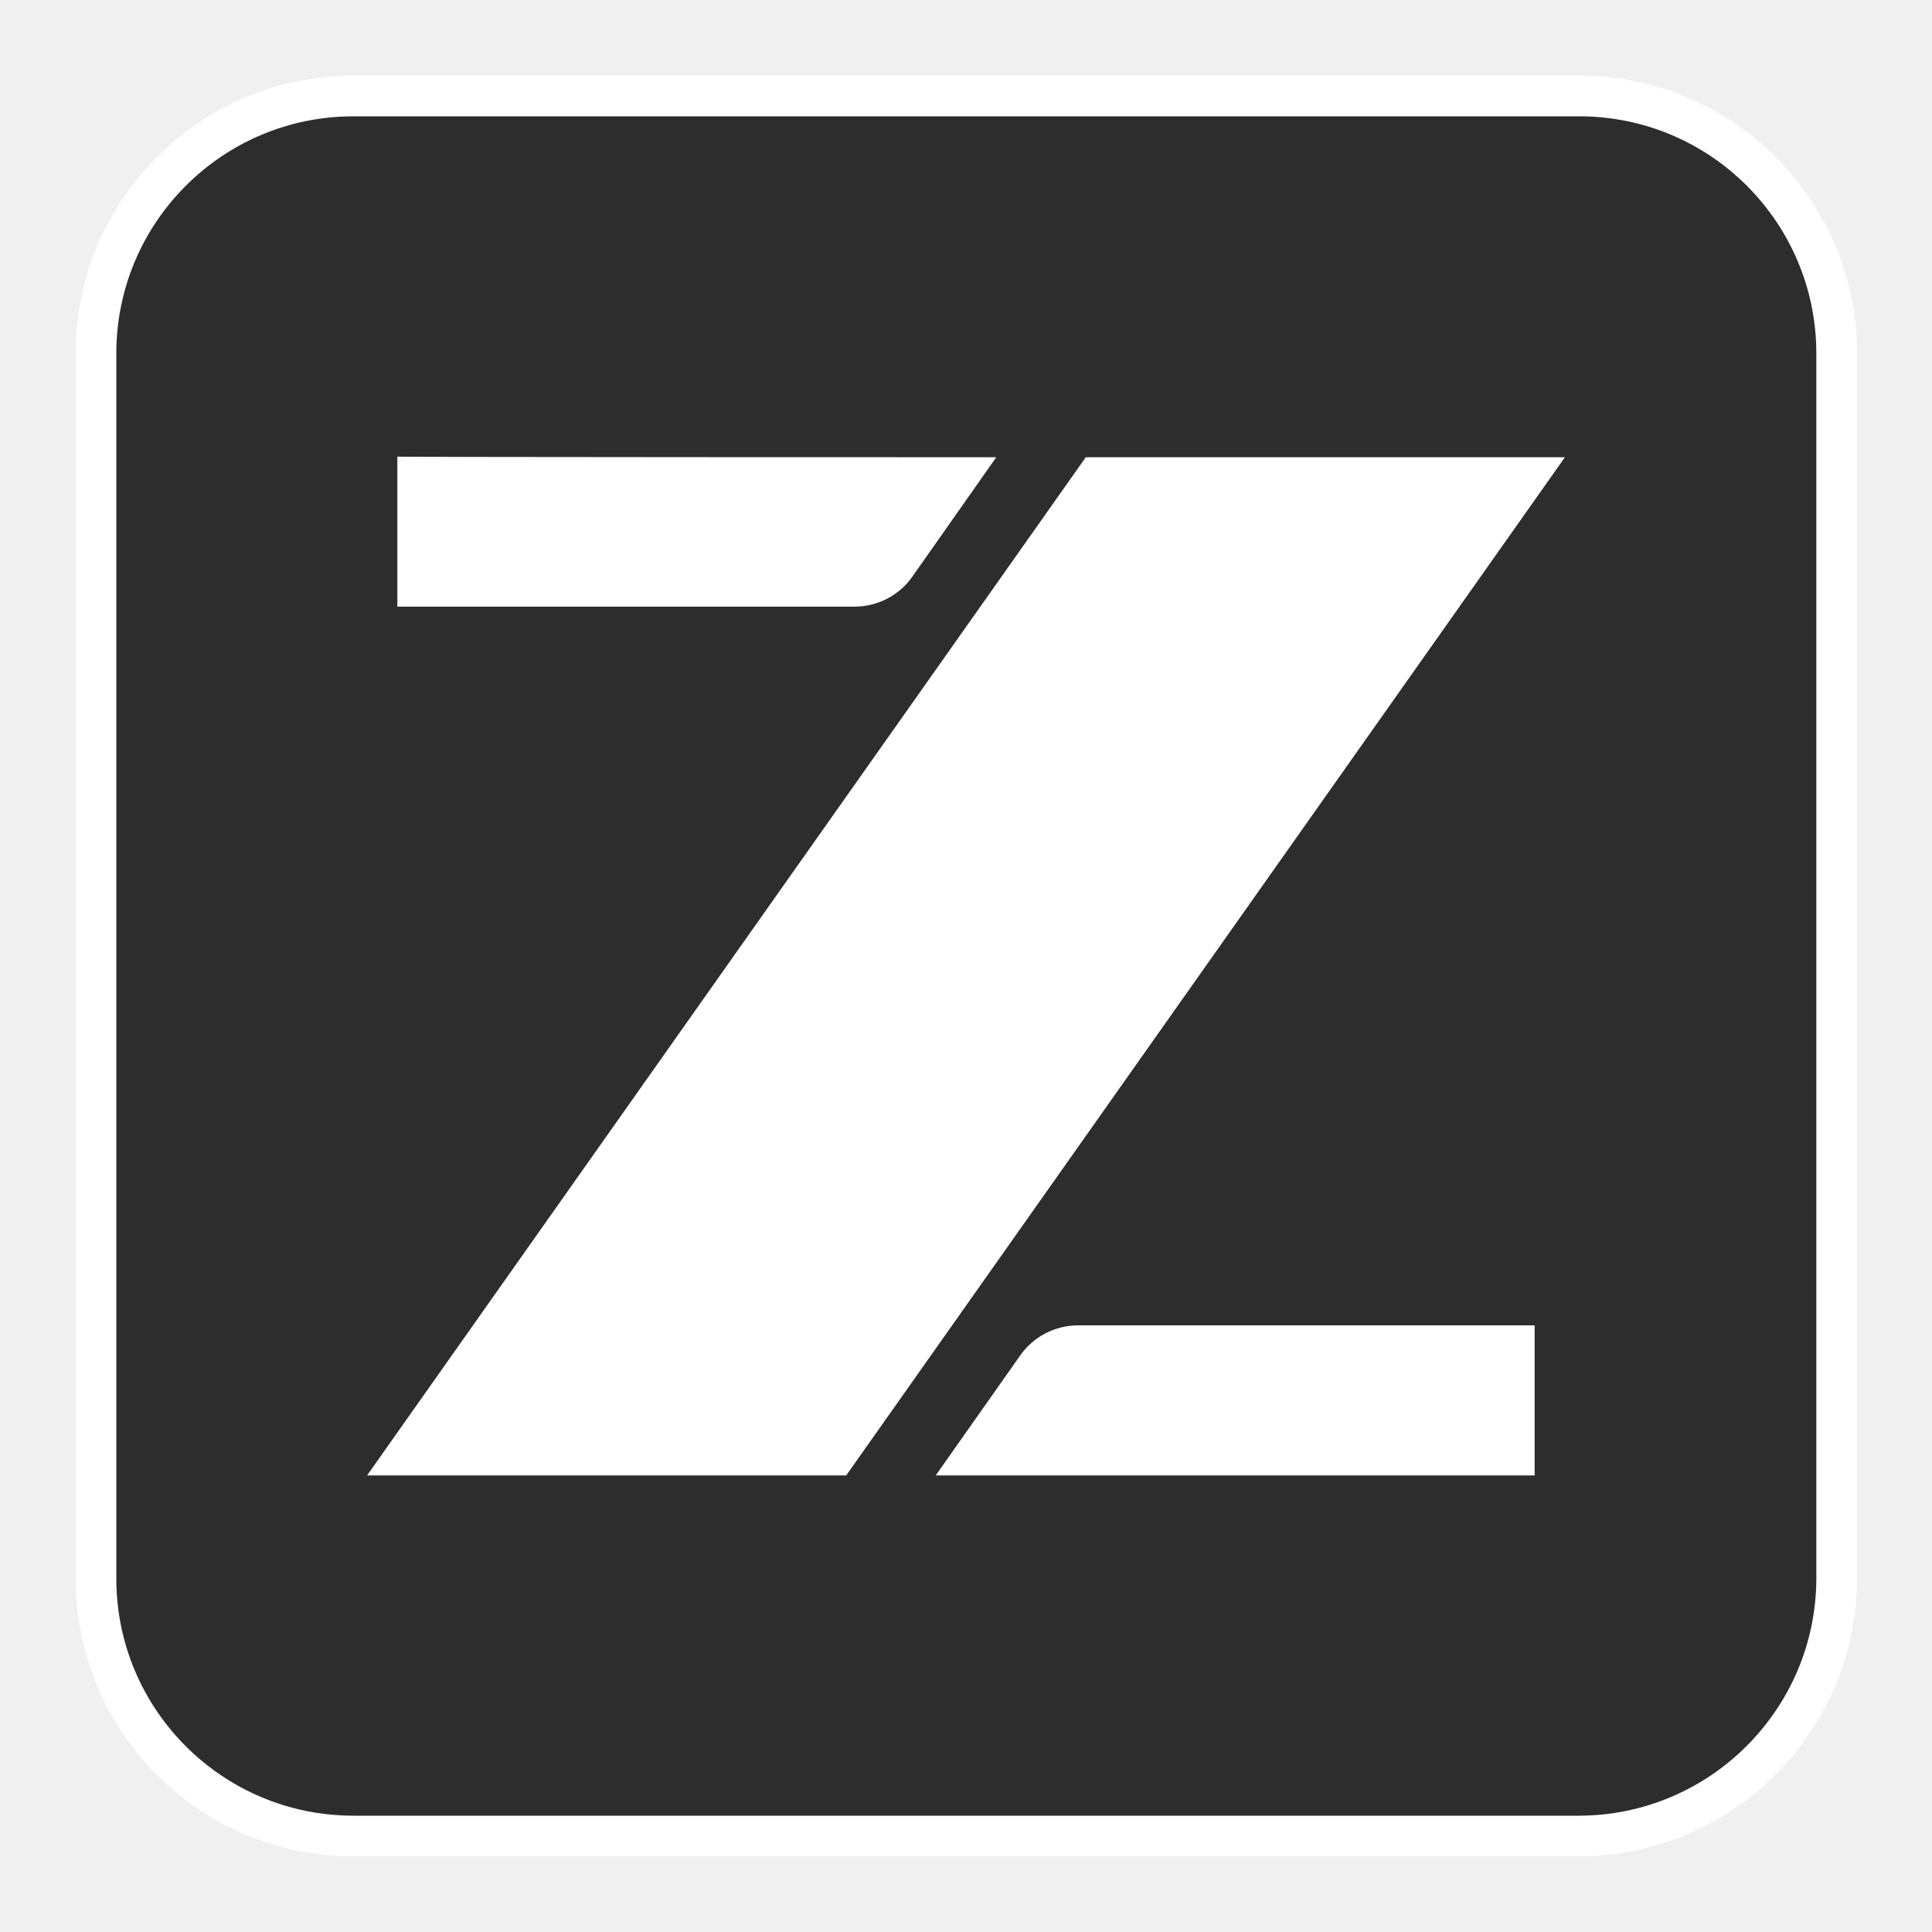
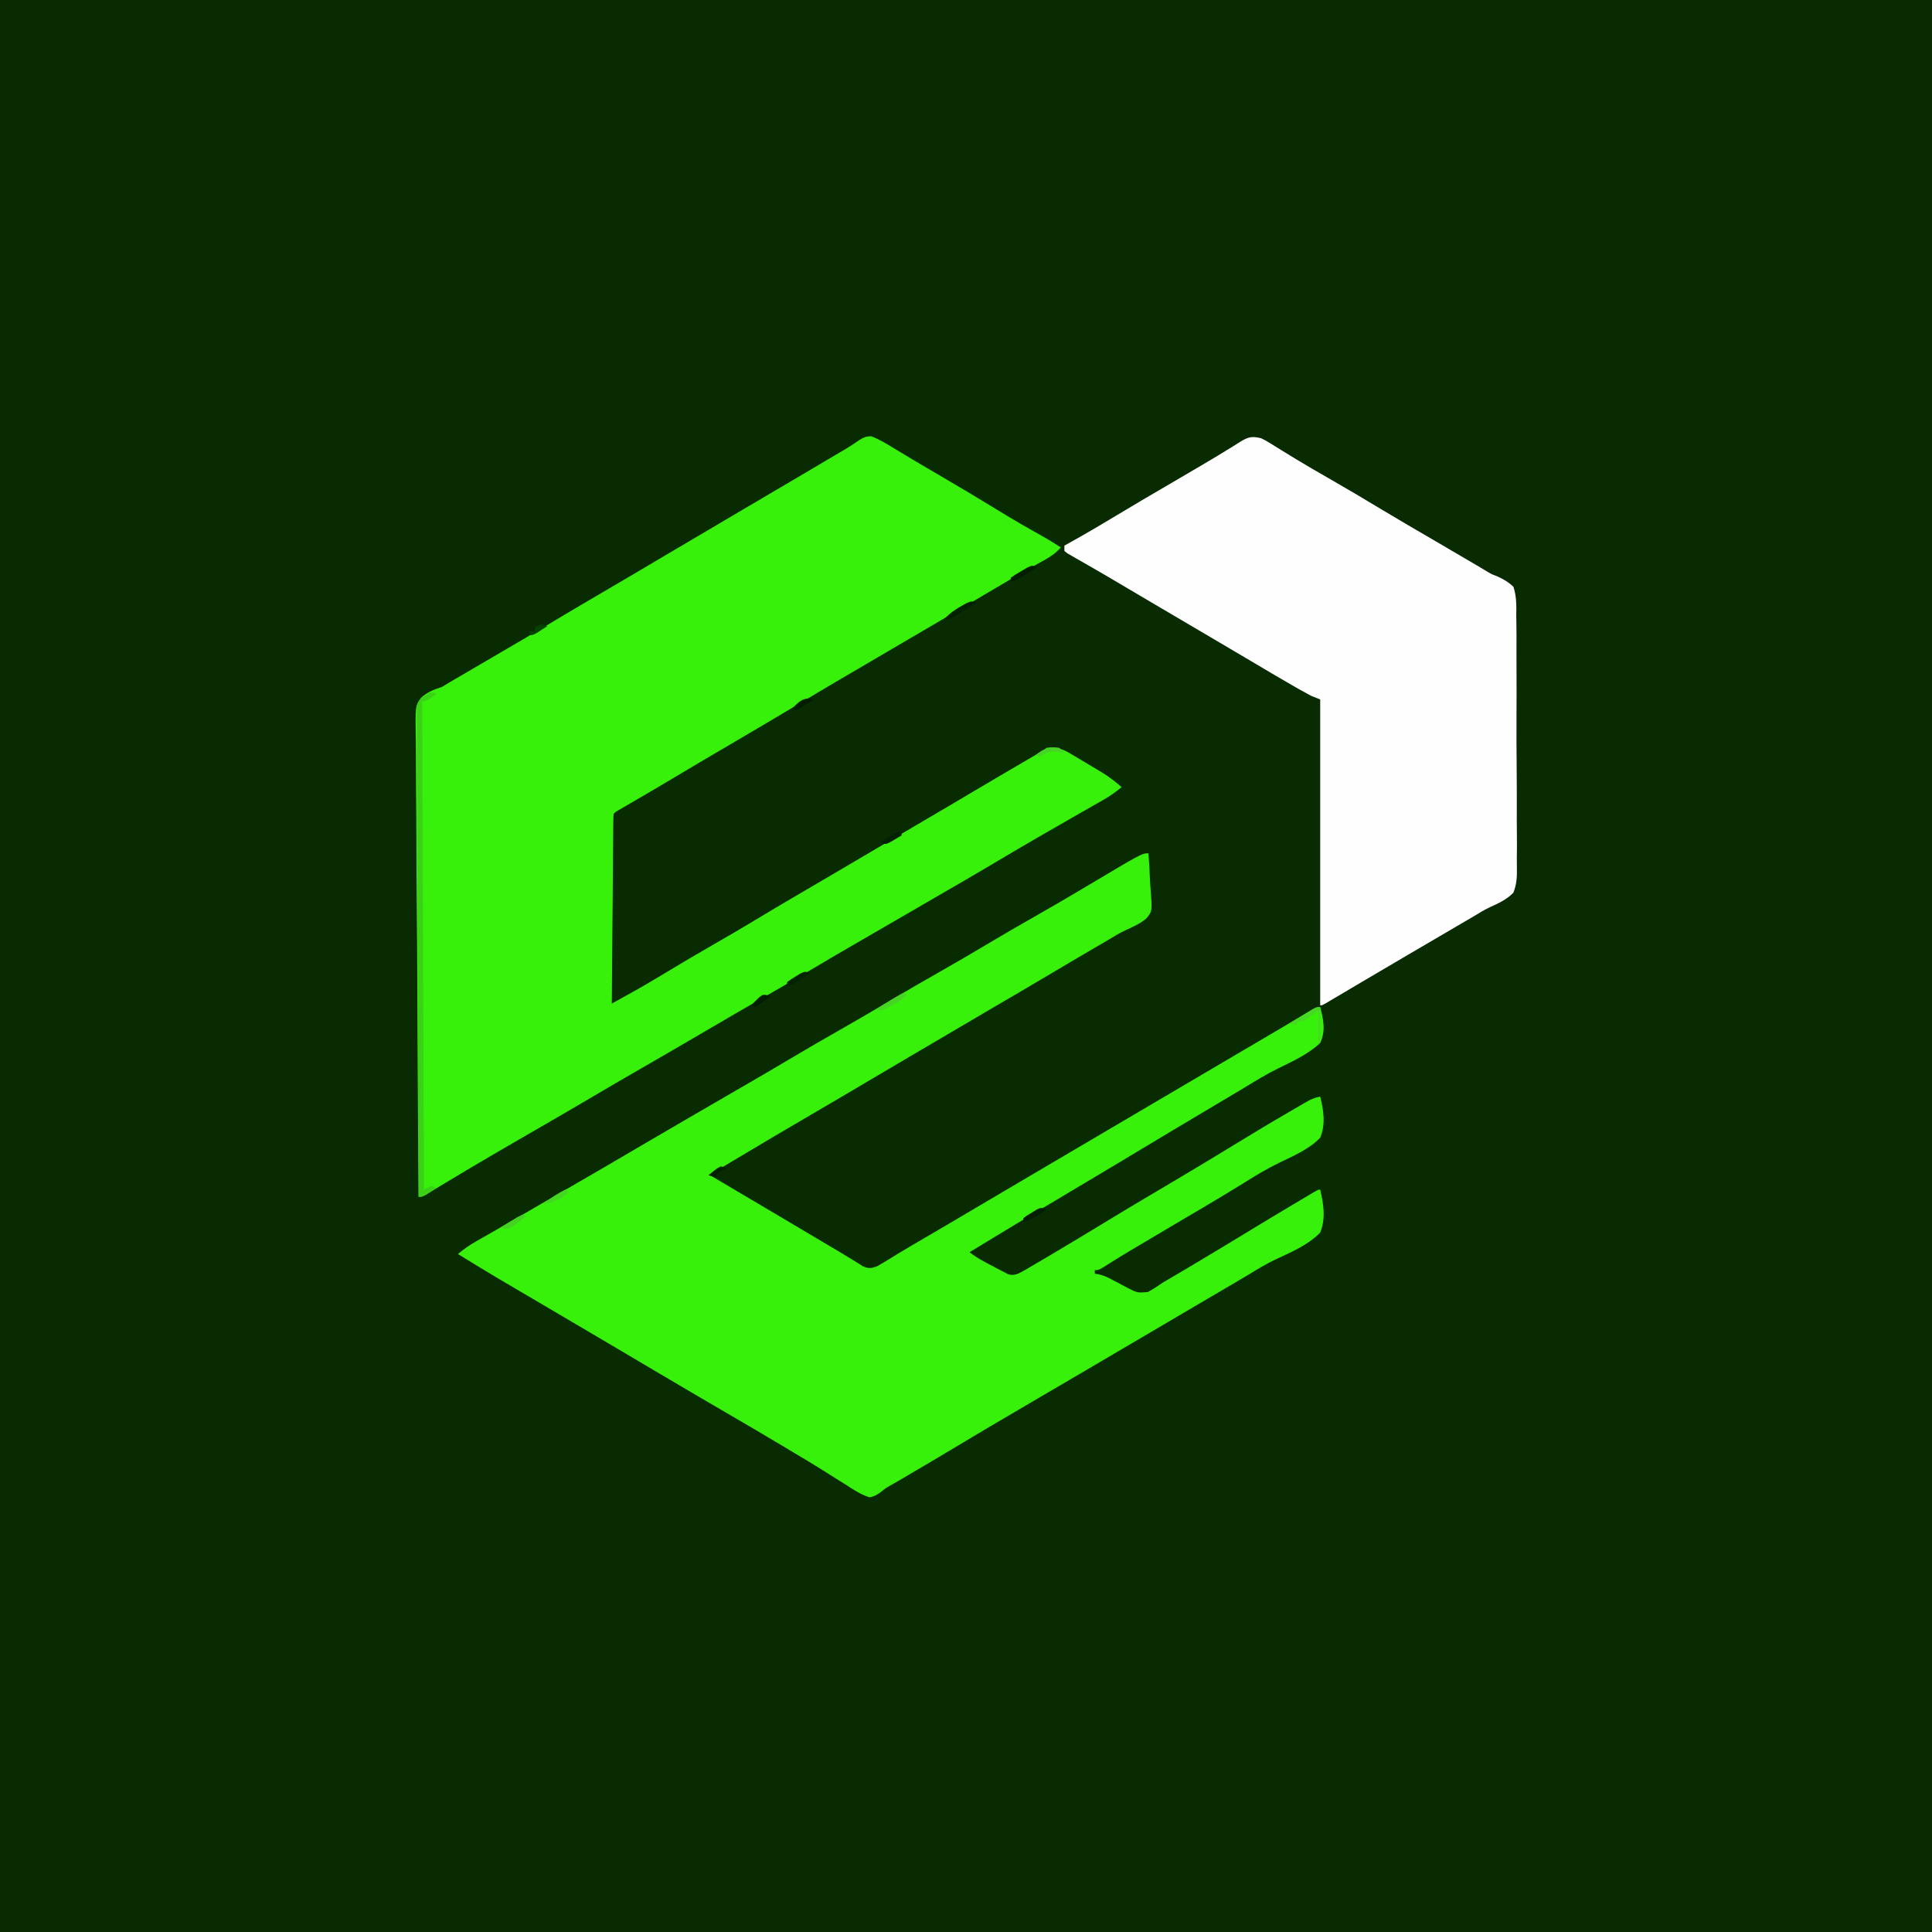
- <svg xmlns="http://www.w3.org/2000/svg" version="1.1" x="0px" y="0px" viewBox="0 0 30 30" style="enable-background:new 0 0 30 30;" xml:space="preserve">
-   <defs>
-     <style type="text/css">
-     .st194{fill:#2D2D2D;stroke:#FFFFFF;stroke-width:0.632;stroke-miterlimit:10;}
-     .st23{fill:#FFFFFF;}
- 
-     .z-breathe {
-       animation: breathe 2.5s ease-in-out infinite;
-     }
- 
-     @keyframes breathe {
-       0%, 100% { opacity: 0.7; }
-       50% { opacity: 1; }
-     }
-   </style>
-   </defs>
-   <g>
-     <path class="st194" d="M24.51,28.51H5.49c-2.21,0-4-1.79-4-4V5.49c0-2.21,1.79-4,4-4h19.03c2.21,0,4,1.79,4,4v19.03     C28.51,26.72,26.72,28.51,24.51,28.51z" />
-     <g class="z-breathe">
-       <path class="st23" d="M15.47,7.1l-1.3,1.85c-0.2,0.29-0.54,0.47-0.9,0.47h-7.1V7.09C6.16,7.1,15.47,7.1,15.47,7.1z" />
-       <polygon class="st23" points="24.3,7.1 13.14,22.91 5.7,22.91 16.86,7.1" />
-       <path class="st23" d="M14.53,22.91l1.31-1.86c0.2-0.29,0.54-0.47,0.9-0.47h7.09v2.33H14.53z" />
-     </g>
-   </g>
+ <svg xmlns="http://www.w3.org/2000/svg" version="1.1" width="1080" height="1080">
+   <path d="M0 0 C356.4 0 712.8 0 1080 0 C1080 356.4 1080 712.8 1080 1080 C723.6 1080 367.2 1080 0 1080 C0 723.6 0 367.2 0 0 Z " fill="#092B01" transform="translate(0,0)" />
+   <path d="M0 0 C4.55 1.7 8.53 4.11 12.66 6.66 C14.64 7.85 16.62 9.04 18.59 10.23 C19.65 10.87 20.7 11.51 21.78 12.17 C25.18 14.2 28.59 16.21 32.01 18.2 C32.6 18.55 33.18 18.89 33.79 19.24 C34.99 19.94 36.19 20.64 37.4 21.34 C48.57 27.85 59.66 34.5 70.69 41.24 C78.7 46.14 86.77 50.88 94.99 55.42 C98.78 57.54 102.45 59.8 106.1 62.16 C102.39 66.51 97.66 68.86 92.72 71.59 C90.81 72.67 88.89 73.75 86.98 74.83 C86 75.38 85.02 75.93 84.01 76.5 C79.51 79.06 75.05 81.7 70.6 84.34 C62.09 89.39 53.57 94.41 45.04 99.41 C44.12 99.94 44.12 99.94 43.19 100.49 C40.07 102.32 36.95 104.14 33.84 105.97 C30.16 108.12 26.49 110.27 22.82 112.42 C21.92 112.95 21.92 112.95 21.01 113.48 C18.01 115.24 15.01 117 12.01 118.76 C6.44 122.03 0.87 125.29 -4.7 128.55 C-21.85 138.58 -21.85 138.58 -38.9 148.75 C-44.43 152.08 -49.98 155.37 -55.53 158.66 C-56.1 158.99 -56.67 159.33 -57.26 159.68 C-67.17 165.55 -77.1 171.38 -87.04 177.2 C-93.51 180.99 -99.98 184.78 -106.4 188.66 C-111.32 191.62 -116.25 194.54 -121.21 197.44 C-122.54 198.22 -123.88 199 -125.22 199.78 C-127.9 201.35 -130.58 202.92 -133.27 204.48 C-134.51 205.21 -135.75 205.93 -136.99 206.66 C-138.1 207.31 -139.22 207.96 -140.36 208.62 C-142.75 209.93 -142.75 209.93 -143.9 211.16 C-144.01 212.53 -144.05 213.92 -144.06 215.3 C-144.07 216.19 -144.08 217.09 -144.09 218.01 C-144.1 219 -144.1 219.98 -144.11 221 C-144.12 222.03 -144.13 223.07 -144.14 224.13 C-144.17 227.57 -144.19 231.01 -144.22 234.44 C-144.24 236.82 -144.26 239.19 -144.28 241.57 C-144.34 247.83 -144.39 254.1 -144.43 260.36 C-144.48 266.75 -144.54 273.14 -144.6 279.53 C-144.7 292.07 -144.81 304.61 -144.9 317.16 C-142.03 315.57 -139.16 313.98 -136.3 312.39 C-135.49 311.94 -134.69 311.5 -133.86 311.04 C-127.45 307.49 -121.16 303.78 -114.9 299.97 C-106.09 294.63 -97.21 289.41 -88.28 284.28 C-80.36 279.74 -72.49 275.15 -64.68 270.43 C-50.71 261.99 -36.6 253.8 -22.52 245.55 C-13.76 240.42 -5.01 235.27 3.72 230.1 C11.23 225.66 18.76 221.25 26.29 216.84 C36.84 210.67 47.36 204.45 57.88 198.21 C63.97 194.59 70.08 190.99 76.2 187.41 C76.87 187.02 77.54 186.62 78.24 186.22 C81.51 184.3 84.79 182.39 88.07 180.47 C89.25 179.79 90.43 179.1 91.61 178.41 C93.16 177.5 93.16 177.5 94.75 176.58 C96.98 175.36 96.98 175.36 98.1 174.16 C103.69 173.65 107.24 174.83 111.91 177.7 C112.53 178.06 113.15 178.43 113.79 178.81 C115.09 179.58 116.39 180.36 117.69 181.14 C119.65 182.34 121.62 183.51 123.6 184.67 C124.87 185.43 126.14 186.19 127.41 186.95 C128.29 187.47 128.29 187.47 129.18 188 C133.14 190.42 136.6 193.12 140.1 196.16 C136.82 198.88 133.54 201.19 129.84 203.3 C128.81 203.89 127.79 204.47 126.74 205.08 C125.09 206.01 125.09 206.01 123.41 206.97 C122.25 207.63 121.08 208.3 119.92 208.97 C117.51 210.35 115.1 211.73 112.68 213.11 C107.17 216.26 101.66 219.42 96.16 222.59 C95.09 223.21 94.02 223.82 92.92 224.46 C83.98 229.62 75.09 234.89 66.21 240.17 C57.4 245.4 48.54 250.54 39.66 255.65 C32.45 259.79 25.27 263.96 18.1 268.16 C9.85 272.98 1.57 277.77 -6.71 282.53 C-15.76 287.73 -24.75 293.01 -33.71 298.34 C-42.47 303.55 -51.27 308.69 -60.13 313.72 C-70.77 319.78 -81.33 325.97 -91.9 332.16 C-104.36 339.44 -116.83 346.7 -129.34 353.91 C-137.08 358.37 -144.82 362.85 -152.51 367.39 C-165.79 375.23 -179.12 382.99 -192.48 390.67 C-202.72 396.56 -212.93 402.51 -223.09 408.53 C-224.22 409.2 -225.35 409.87 -226.51 410.56 C-231.31 413.41 -236.1 416.27 -240.86 419.16 C-241.57 419.59 -242.28 420.02 -243.01 420.47 C-244.27 421.23 -245.52 422 -246.77 422.77 C-250.68 425.16 -250.68 425.16 -252.9 425.16 C-253.2 390 -253.43 354.85 -253.57 319.7 C-253.58 315.55 -253.6 311.4 -253.62 307.25 C-253.62 306.42 -253.62 305.6 -253.63 304.74 C-253.68 291.37 -253.79 277.99 -253.91 264.61 C-254.03 250.89 -254.1 237.16 -254.13 223.43 C-254.14 214.96 -254.2 206.49 -254.31 198.02 C-254.37 192.21 -254.39 186.4 -254.38 180.6 C-254.37 177.24 -254.39 173.9 -254.45 170.54 C-254.8 150.88 -254.8 150.88 -251.61 146.31 C-248.18 143.1 -244.35 141.62 -239.9 140.16 C-238.65 139.46 -237.42 138.74 -236.22 137.96 C-235.26 137.4 -234.3 136.83 -233.31 136.25 C-232.19 135.6 -231.07 134.95 -229.92 134.27 C-229.35 133.94 -228.77 133.6 -228.18 133.26 C-226.34 132.18 -224.49 131.1 -222.65 130.02 C-220.05 128.5 -217.45 126.98 -214.85 125.46 C-208.4 121.7 -201.97 117.93 -195.53 114.16 C-194.91 113.79 -194.29 113.43 -193.65 113.06 C-186.09 108.63 -178.56 104.17 -171.06 99.64 C-165.02 96.01 -158.92 92.47 -152.84 88.91 C-138.39 80.45 -123.96 71.94 -109.56 63.39 C-97.76 56.39 -85.94 49.41 -74.09 42.47 C-62.99 35.97 -51.9 29.45 -40.84 22.89 C-38.11 21.28 -35.39 19.67 -32.66 18.06 C-30.22 16.61 -27.77 15.17 -25.33 13.72 C-23.58 12.69 -21.83 11.65 -20.09 10.62 C-19.01 9.98 -17.93 9.35 -16.82 8.69 C-15.79 8.09 -14.77 7.48 -13.72 6.86 C-11.24 5.36 -8.87 3.77 -6.49 2.12 C-3.98 0.58 -3.03 0.16 0 0 Z " fill="#37F10A" transform="translate(486.9023,243.8438)" />
+   <path d="M0 0 C0.37 4.82 0.64 9.63 0.82 14.46 C0.9 16.1 1 17.73 1.13 19.37 C2.15 32.46 2.15 32.46 -1.3 36.53 C-4.82 39.4 -8.83 41.24 -12.96 43.07 C-16.08 44.49 -18.93 46.26 -21.86 48.04 C-23.57 49.03 -25.27 50.03 -26.98 51.03 C-37.28 57.05 -47.56 63.1 -57.81 69.19 C-67.29 74.81 -76.78 80.39 -86.31 85.93 C-93.68 90.22 -101.03 94.55 -108.37 98.9 C-115.96 103.39 -123.57 107.86 -131.19 112.31 C-140.75 117.91 -150.29 123.53 -159.81 129.19 C-168.29 134.22 -176.79 139.23 -185.31 144.19 C-201.21 153.44 -217.03 162.8 -232.81 172.25 C-233.91 172.91 -235.01 173.56 -236.14 174.24 C-237.15 174.85 -238.17 175.45 -239.21 176.08 C-240.11 176.62 -241.01 177.16 -241.94 177.72 C-243.91 178.84 -243.91 178.84 -245 180 C-244.47 180.31 -243.95 180.62 -243.41 180.94 C-232.21 187.56 -221.01 194.18 -209.81 200.81 C-208.69 201.48 -207.57 202.14 -206.42 202.82 C-201.12 205.96 -195.83 209.1 -190.53 212.24 C-188.12 213.67 -185.71 215.1 -183.3 216.53 C-181.63 217.52 -179.95 218.52 -178.28 219.51 C-176.21 220.74 -174.14 221.96 -172.07 223.18 C-169.94 224.44 -167.82 225.74 -165.73 227.05 C-164.67 227.71 -163.61 228.36 -162.53 229.03 C-161.58 229.62 -160.64 230.22 -159.67 230.83 C-156.53 232.21 -155.21 232.07 -152 231 C-149.96 229.91 -147.96 228.73 -146 227.5 C-144.66 226.68 -143.32 225.86 -141.98 225.04 C-141.21 224.56 -140.44 224.09 -139.65 223.6 C-134.84 220.69 -129.97 217.86 -125.12 215.03 C-114.89 209.05 -104.68 203.05 -94.5 197 C-85.08 191.41 -75.64 185.85 -66.19 180.31 C-54.11 173.24 -42.05 166.13 -30 159 C-17.22 151.44 -4.43 143.9 8.38 136.4 C16.26 131.78 24.14 127.15 32 122.5 C41.72 116.75 51.46 111.04 61.2 105.33 C67.04 101.92 72.86 98.49 78.67 95.03 C79.69 94.42 80.71 93.81 81.76 93.18 C83.67 92.05 85.57 90.9 87.48 89.76 C88.31 89.26 89.15 88.76 90.01 88.25 C91.1 87.59 91.1 87.59 92.21 86.92 C94 86 94 86 96 86 C97.83 92.79 99.15 99.43 96 106 C89.42 112.24 80.94 116.1 72.86 120.06 C66.29 123.28 60.11 127.03 53.88 130.85 C50.74 132.77 47.58 134.64 44.41 136.51 C43.13 137.27 41.85 138.03 40.57 138.78 C39.61 139.36 39.61 139.36 38.62 139.94 C24.05 148.58 9.52 157.27 -5 166 C-18.75 174.27 -32.51 182.5 -46.31 190.69 C-64.28 201.35 -82.19 212.08 -100 223 C-95.66 226.4 -90.95 228.8 -86.06 231.31 C-85.17 231.79 -84.27 232.27 -83.35 232.77 C-82.49 233.21 -81.62 233.66 -80.72 234.11 C-79.94 234.52 -79.15 234.93 -78.34 235.36 C-74.31 236.46 -71.73 234.4 -68.21 232.48 C-67.2 231.89 -66.19 231.3 -65.15 230.68 C-64.59 230.36 -64.03 230.03 -63.46 229.69 C-61.61 228.61 -59.78 227.52 -57.94 226.44 C-56.63 225.67 -55.33 224.9 -54.03 224.14 C-44.22 218.35 -34.48 212.46 -24.75 206.53 C-15.71 201.02 -6.61 195.59 2.5 190.19 C3.53 189.58 3.53 189.58 4.58 188.96 C7.25 187.37 9.92 185.79 12.59 184.21 C17.82 181.11 23.04 178 28.25 174.88 C29.01 174.42 29.78 173.96 30.56 173.49 C35.23 170.68 39.88 167.86 44.52 165.02 C55.89 158.08 67.27 151.18 78.78 144.5 C80.46 143.52 82.15 142.54 83.83 141.56 C84.84 140.97 85.86 140.39 86.91 139.78 C87.8 139.27 88.69 138.75 89.6 138.22 C91.77 137.12 93.63 136.46 96 136 C97.91 143.64 99.12 151.55 96 159 C89.79 165.44 81.11 169.1 73.15 172.95 C66.61 176.12 60.47 179.81 54.31 183.66 C51.41 185.47 48.48 187.25 45.55 189.02 C43.88 190.04 43.88 190.04 42.18 191.07 C34.88 195.49 27.52 199.81 20.17 204.13 C14.29 207.6 8.42 211.08 2.56 214.56 C1.17 215.38 -0.22 216.2 -1.6 217.02 C-3.57 218.19 -5.54 219.35 -7.5 220.52 C-8.13 220.89 -8.76 221.27 -9.41 221.65 C-12.55 223.52 -15.68 225.41 -18.78 227.35 C-19.68 227.91 -19.68 227.91 -20.6 228.49 C-22.24 229.51 -23.87 230.54 -25.5 231.57 C-28 233 -28 233 -30 233 C-30 233.66 -30 234.32 -30 235 C-29.28 235.11 -28.55 235.23 -27.81 235.34 C-24.87 236.03 -22.72 237.05 -20.09 238.5 C-18.7 239.21 -18.7 239.21 -17.28 239.94 C-15.35 240.93 -13.44 241.96 -11.54 243.02 C-6.17 245.73 -6.17 245.73 -0.36 245.26 C2.57 243.68 5.25 241.88 8 240 C9.74 238.97 11.48 237.94 13.22 236.93 C16.48 235.05 19.71 233.11 22.94 231.19 C24.35 230.35 25.77 229.5 27.18 228.66 C36.26 223.26 45.29 217.81 54.31 212.31 C63.3 206.84 72.31 201.4 81.36 196.02 C82.57 195.3 83.78 194.58 84.99 193.86 C86.65 192.87 88.32 191.89 89.98 190.9 C90.93 190.34 91.88 189.78 92.85 189.2 C95 188 95 188 96 188 C97.89 195.95 99.19 204.25 96 212 C89.2 219.08 79.53 223.04 70.76 227.18 C65.64 229.62 60.83 232.54 56 235.5 C54.24 236.54 52.48 237.59 50.72 238.62 C49.81 239.16 48.9 239.7 47.97 240.25 C41.53 244.05 35.07 247.82 28.62 251.6 C20.73 256.22 12.86 260.85 5 265.5 C-7.07 272.64 -19.16 279.72 -31.26 286.81 C-34.93 288.96 -38.61 291.11 -42.28 293.27 C-42.87 293.62 -43.47 293.97 -44.09 294.33 C-47.1 296.09 -50.1 297.85 -53.11 299.62 C-58.59 302.83 -64.06 306.04 -69.54 309.24 C-82.58 316.86 -95.58 324.52 -108.51 332.31 C-116.81 337.3 -125.15 342.23 -133.5 347.12 C-134.11 347.49 -134.73 347.85 -135.36 348.22 C-136.26 348.74 -136.26 348.74 -137.17 349.28 C-137.75 349.62 -138.33 349.96 -138.93 350.32 C-140.61 351.29 -142.3 352.25 -143.99 353.21 C-146.97 354.9 -146.97 354.9 -149.37 356.86 C-151.68 358.58 -153.15 359.53 -156 360 C-161 358.39 -165.15 355.61 -169.5 352.75 C-170.79 351.94 -172.08 351.14 -173.37 350.34 C-176.01 348.71 -178.63 347.05 -181.24 345.38 C-186.59 341.97 -192.05 338.74 -197.5 335.5 C-199.55 334.27 -201.59 333.04 -203.64 331.8 C-214.14 325.5 -224.73 319.34 -235.3 313.16 C-241.41 309.59 -247.52 306.02 -253.62 302.44 C-254.22 302.09 -254.82 301.74 -255.44 301.37 C-267.62 294.24 -279.76 287.04 -291.9 279.84 C-304.36 272.45 -316.84 265.09 -329.34 257.77 C-339.16 252.02 -348.98 246.25 -358.78 240.45 C-360.43 239.48 -362.08 238.5 -363.73 237.53 C-371.2 233.1 -378.61 228.57 -386 224 C-382.7 221.26 -379.4 218.94 -375.67 216.82 C-374.63 216.23 -373.6 215.64 -372.54 215.03 C-370.88 214.09 -370.88 214.09 -369.19 213.12 C-367.43 212.12 -365.66 211.11 -363.9 210.1 C-362.7 209.41 -361.5 208.72 -360.29 208.03 C-354.51 204.73 -348.75 201.37 -343 198 C-334.54 193.05 -326.06 188.14 -317.56 183.25 C-309.82 178.79 -302.09 174.31 -294.39 169.77 C-285.32 164.41 -276.21 159.12 -267.1 153.81 C-264.08 152.05 -261.06 150.28 -258.04 148.52 C-247.78 142.52 -237.49 136.55 -227.19 130.62 C-218.29 125.51 -209.44 120.31 -200.62 115.06 C-190.89 109.27 -181.09 103.6 -171.24 98 C-162.6 93.09 -154.03 88.09 -145.5 83 C-135.81 77.22 -126.05 71.57 -116.24 66 C-107.6 61.09 -99.03 56.09 -90.5 51 C-80.81 45.22 -71.06 39.58 -61.25 34.01 C-52.4 28.98 -43.62 23.84 -34.88 18.62 C-3.63 0 -3.63 0 0 0 Z " fill="#38F10A" transform="translate(642,477)" />
+   <path d="M0 0 C2.56 1.25 2.56 1.25 5.14 2.85 C6.6 3.75 6.6 3.75 8.09 4.66 C9.66 5.63 9.66 5.63 11.25 6.62 C13.5 8 15.76 9.38 18.02 10.76 C18.59 11.11 19.17 11.46 19.77 11.83 C25.78 15.5 31.88 19 38 22.5 C47.66 28.04 57.22 33.7 66.75 39.45 C76.69 45.43 86.7 51.27 96.73 57.09 C103.52 61.05 110.3 65.03 117.07 69.01 C118.26 69.7 119.44 70.4 120.63 71.09 C125.34 73.86 125.34 73.86 126.98 74.88 C129.1 76.11 129.1 76.11 131.92 77.16 C135.5 78.78 138.13 80.31 141 83 C142.83 88.4 142.68 93.72 142.6 99.35 C142.62 101.02 142.65 102.69 142.68 104.36 C142.75 108.89 142.74 113.42 142.71 117.94 C142.7 121.73 142.72 125.51 142.74 129.3 C142.79 138.23 142.78 147.16 142.73 156.09 C142.68 165.3 142.73 174.49 142.82 183.7 C142.9 191.61 142.92 199.52 142.9 207.43 C142.88 212.15 142.89 216.87 142.95 221.59 C143.01 226.04 142.99 230.47 142.92 234.92 C142.9 236.54 142.91 238.17 142.95 239.79 C143.06 244.91 142.9 249.2 141 254 C137.35 257.79 132.66 259.97 127.92 262.1 C124.88 263.52 122.08 265.26 119.21 267 C117.52 267.99 115.83 268.98 114.13 269.97 C112.3 271.04 110.46 272.12 108.63 273.19 C106.05 274.7 103.46 276.22 100.88 277.73 C94.61 281.4 88.33 285.07 82.06 288.75 C81.46 289.1 80.86 289.46 80.24 289.82 C72.13 294.57 64.03 299.34 55.94 304.12 C52.63 306.08 49.31 308.04 46 310 C45.31 310.41 44.63 310.81 43.92 311.23 C42.18 312.26 40.43 313.29 38.69 314.31 C37.78 314.84 36.88 315.38 35.95 315.93 C34 317 34 317 33 317 C33 260.57 33 204.14 33 146 C31.35 145.34 29.7 144.68 28 144 C25.77 142.82 23.57 141.62 21.38 140.38 C20.69 139.99 20.01 139.61 19.31 139.21 C11.43 134.72 3.64 130.07 -4.16 125.44 C-12.69 120.36 -21.25 115.33 -29.81 110.31 C-41.01 103.76 -52.19 97.17 -63.36 90.56 C-66.99 88.42 -70.61 86.27 -74.24 84.13 C-76.06 83.05 -77.88 81.98 -79.7 80.9 C-84.54 78.03 -89.39 75.19 -94.27 72.4 C-95.29 71.81 -96.32 71.22 -97.37 70.61 C-99.34 69.47 -101.31 68.34 -103.3 67.22 C-104.18 66.71 -105.06 66.2 -105.96 65.68 C-106.74 65.23 -107.52 64.79 -108.33 64.33 C-108.88 63.89 -109.43 63.45 -110 63 C-110 62.01 -110 61.02 -110 60 C-109.14 59.52 -108.27 59.05 -107.38 58.56 C-97.72 53.2 -88.23 47.57 -78.77 41.87 C-70.5 36.88 -62.18 31.99 -53.83 27.14 C-47.99 23.75 -42.17 20.34 -36.36 16.9 C-34.52 15.81 -32.67 14.73 -30.83 13.64 C-26.54 11.12 -22.28 8.56 -18.06 5.93 C-17.29 5.45 -16.51 4.98 -15.72 4.49 C-14.29 3.61 -12.86 2.72 -11.45 1.81 C-7.09 -0.86 -4.89 -1.23 0 0 Z " fill="#FEFEFE" transform="translate(705,245)" />
+   <path d="M0 0 C-5.75 4 -5.75 4 -8 4 C-7.67 94.09 -7.34 184.18 -7 277 C-5.68 276.34 -4.36 275.68 -3 275 C-2.01 275.33 -1.02 275.66 0 276 C-1.29 276.84 -2.58 277.67 -3.88 278.5 C-4.59 278.96 -5.31 279.43 -6.05 279.91 C-8 281 -8 281 -10 281 C-10.18 245.8 -10.32 210.59 -10.41 175.39 C-10.42 171.24 -10.43 167.08 -10.44 162.93 C-10.44 162.1 -10.44 161.27 -10.45 160.42 C-10.48 147.02 -10.54 133.62 -10.62 120.23 C-10.69 106.48 -10.74 92.74 -10.75 78.99 C-10.76 70.51 -10.8 62.03 -10.86 53.54 C-10.91 47.73 -10.92 41.91 -10.91 36.1 C-10.9 32.74 -10.92 29.39 -10.95 26.03 C-10.99 22.39 -10.98 18.76 -10.96 15.12 C-10.99 14.05 -11.01 12.99 -11.03 11.9 C-10.92 4.95 -10.92 4.95 -8.22 2.17 C-2.81 -1.41 -2.81 -1.41 0 0 Z " fill="#3AD116" transform="translate(244,388)" />
+   <path d="M0 0 C0 6.6 0 13.2 0 20 C-0.33 20 -0.66 20 -1 20 C-1 14.06 -1 8.12 -1 2 C-2.42 2.99 -3.85 3.98 -5.31 5 C-9.62 8 -9.62 8 -13 8 C-13 8.66 -13 9.32 -13 10 C-14.32 9.67 -15.64 9.34 -17 9 C-14.54 7.49 -12.09 6 -9.62 4.5 C-8.93 4.07 -8.23 3.64 -7.51 3.2 C-2.23 0 -2.23 0 0 0 Z " fill="#47D924" transform="translate(738,563)" />
+   <path d="M0 0 C-2.43 1.51 -4.87 3.01 -7.31 4.5 C-8 4.93 -8.69 5.36 -9.4 5.8 C-10.07 6.21 -10.74 6.61 -11.43 7.03 C-12.04 7.41 -12.65 7.79 -13.28 8.17 C-15 9 -15 9 -18 9 C-15.09 5.84 -12.2 3.75 -8.44 1.69 C-7.49 1.16 -6.54 0.62 -5.56 0.07 C-3 -1 -3 -1 0 0 Z " fill="#022100" transform="translate(546,337)" />
+   <path d="M0 0 C0.66 0.33 1.32 0.66 2 1 C-0.58 3.99 -3.56 5.49 -7.06 7.25 C-8.13 7.79 -9.19 8.33 -10.29 8.89 C-11.18 9.26 -12.08 9.62 -13 10 C-13.66 9.67 -14.32 9.34 -15 9 C-12.55 7.47 -10.09 5.95 -7.62 4.44 C-6.93 4 -6.23 3.56 -5.51 3.11 C-3.71 2.01 -1.86 1 0 0 Z " fill="#47D524" transform="translate(505,555)" />
+   <path d="M0 0 C-2.12 1.34 -4.25 2.67 -6.38 4 C-6.98 4.38 -7.58 4.76 -8.2 5.16 C-12.77 8 -12.77 8 -15 8 C-15 7.34 -15 6.68 -15 6 C-12.48 4.24 -12.48 4.24 -9.19 2.31 C-8.11 1.67 -7.03 1.03 -5.92 0.36 C-3 -1 -3 -1 0 0 Z " fill="#011F00" transform="translate(580,317)" />
+   <path d="M0 0 C-4.28 3.25 -7.74 5.59 -13 7 C-13 6.34 -13 5.68 -13 5 C-10.92 3.46 -10.92 3.46 -8.19 1.81 C-7.29 1.26 -6.4 0.71 -5.48 0.14 C-3 -1 -3 -1 0 0 Z " fill="#011F00" transform="translate(585,676)" />
+   <path d="M0 0 C0.66 0.33 1.32 0.66 2 1 C-1.67 5.28 -6.52 7.19 -12 8 C-8.2 4.78 -4.43 2.25 0 0 Z " fill="#45D822" transform="translate(316,665)" />
+   <path d="M0 0 C-1.79 1.17 -3.58 2.34 -5.38 3.5 C-6.37 4.15 -7.37 4.8 -8.4 5.47 C-11 7 -11 7 -13 7 C-13 6.34 -13 5.68 -13 5 C-10.92 3.46 -10.92 3.46 -8.19 1.81 C-7.29 1.26 -6.4 0.71 -5.48 0.14 C-3 -1 -3 -1 0 0 Z " fill="#022200" transform="translate(453,544)" />
+   <path d="M0 0 C1.94 1.5 1.94 1.5 3 3 C1.21 2.66 1.21 2.66 -0.62 2.31 C-4.9 1.74 -7.25 2.85 -11 5 C-11.66 4.67 -12.32 4.34 -13 4 C-8.54 0.52 -5.68 -0.75 0 0 Z " fill="#47D525" transform="translate(592,418)" />
+   <path d="M0 0 C-1.62 1.03 -3.25 2.05 -4.88 3.06 C-5.78 3.63 -6.68 4.2 -7.62 4.79 C-8.4 5.19 -9.19 5.59 -10 6 C-10.66 5.67 -11.32 5.34 -12 5 C-8.43 1.05 -5.33 -1.68 0 0 Z " fill="#011F00" transform="translate(455,391)" />
+   <path d="M0 0 C0.66 0.33 1.32 0.66 2 1 C0.43 2.2 -1.16 3.39 -2.75 4.56 C-3.63 5.22 -4.51 5.89 -5.42 6.57 C-8 8 -8 8 -10.33 7.71 C-11.16 7.36 -11.16 7.36 -12 7 C-10.05 5.8 -8.09 4.62 -6.12 3.44 C-5.03 2.78 -3.94 2.11 -2.82 1.43 C-1.89 0.96 -0.96 0.49 0 0 Z " fill="#45D323" transform="translate(292,679)" />
+   <path d="M0 0 C0 0.66 0 1.32 0 2 C-1.43 2.87 -2.87 3.72 -4.31 4.56 C-5.51 5.28 -5.51 5.28 -6.74 6 C-9 7 -9 7 -12 6 C-10.38 4.99 -8.75 4 -7.12 3 C-6.22 2.44 -5.32 1.89 -4.38 1.31 C-2 0 -2 0 0 0 Z " fill="#022100" transform="translate(504,465)" />
+   <path d="M0 0 C-2.97 1.98 -5.94 3.96 -9 6 C-9.66 5.67 -10.32 5.34 -11 5 C-4.83 -1.61 -4.83 -1.61 0 0 Z " fill="#011E00" transform="translate(431,557)" />
+   <path d="M0 0 C0.99 0.33 1.98 0.66 3 1 C2.2 1.45 1.39 1.91 0.56 2.38 C-2.09 3.75 -2.09 3.75 -3 6 C-4.32 5.67 -5.64 5.34 -7 5 C-2.25 1.12 -2.25 1.12 0 0 Z " fill="#012100" transform="translate(403,652)" />
+   <path d="M0 0 C0.9 0.31 0.9 0.31 1.81 0.62 C0.52 1.46 -0.77 2.3 -2.06 3.12 C-2.78 3.59 -3.5 4.05 -4.24 4.53 C-6.19 5.62 -6.19 5.62 -8.19 5.62 C-8.19 4.96 -8.19 4.31 -8.19 3.62 C-7.2 3.62 -6.21 3.62 -5.19 3.62 C-5.19 2.96 -5.19 2.31 -5.19 1.62 C-2.19 -0.38 -2.19 -0.38 0 0 Z " fill="#044300" transform="translate(304.1875,349.375)" />
</svg>
